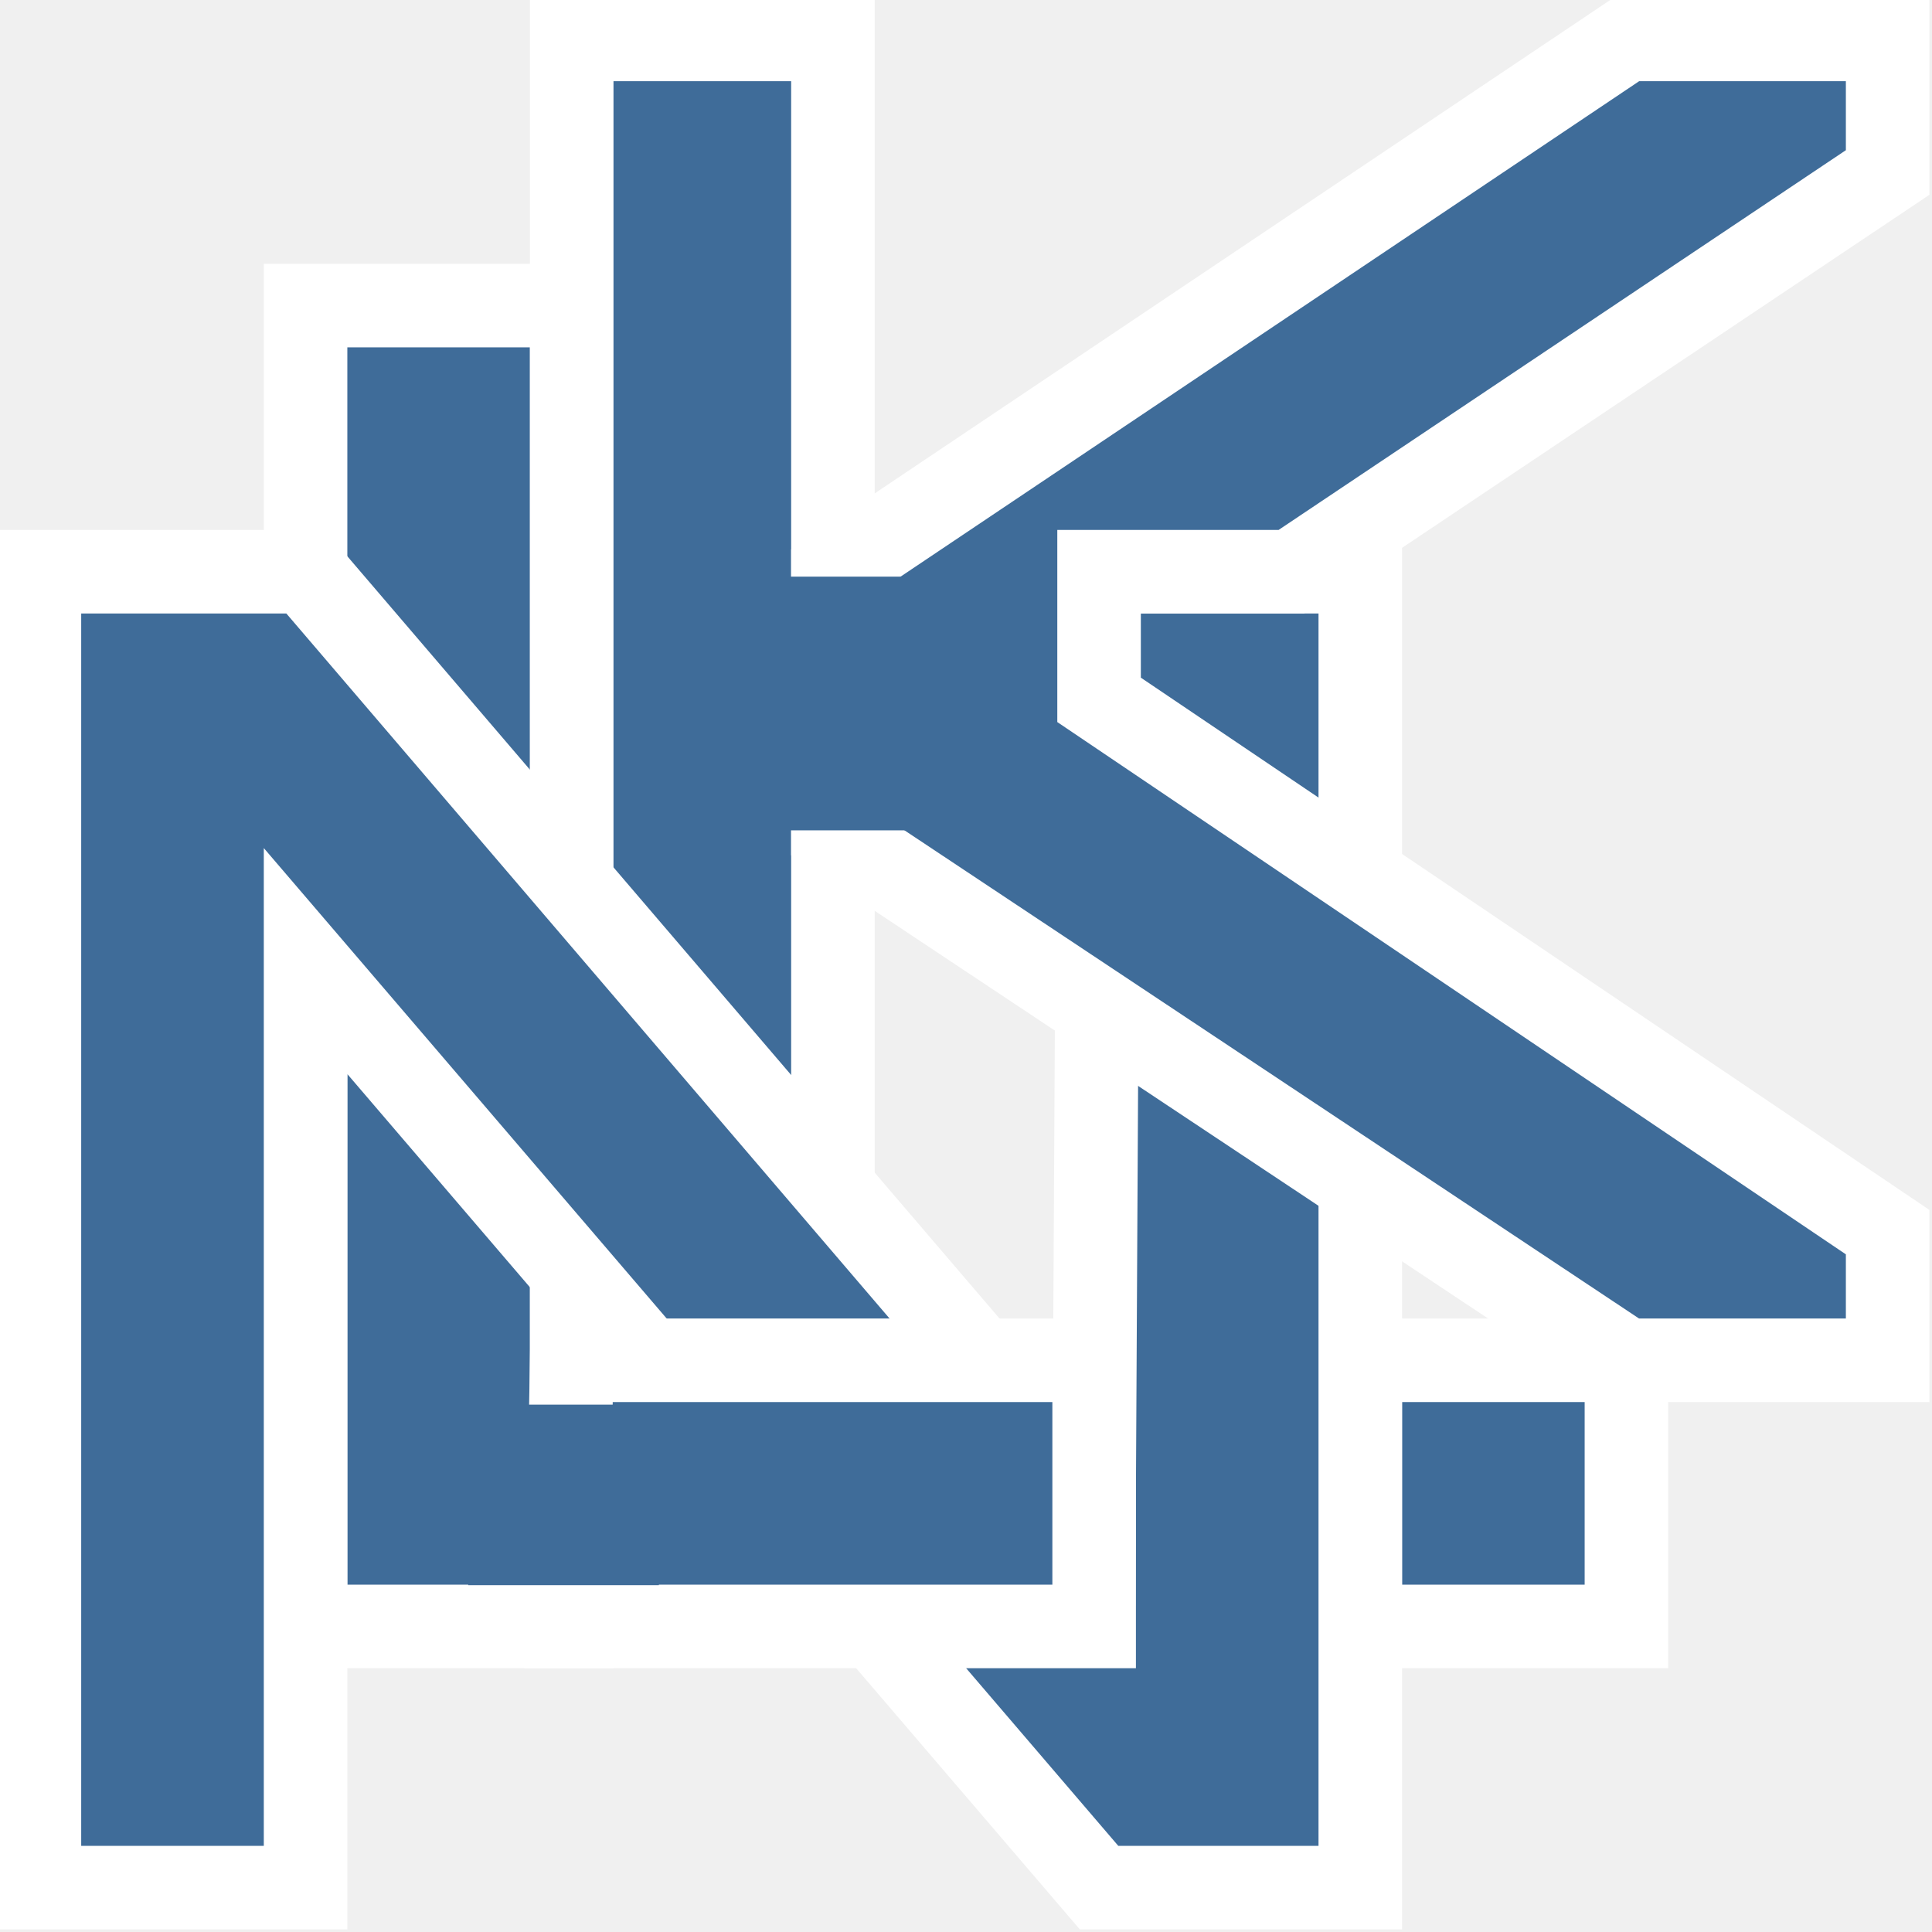
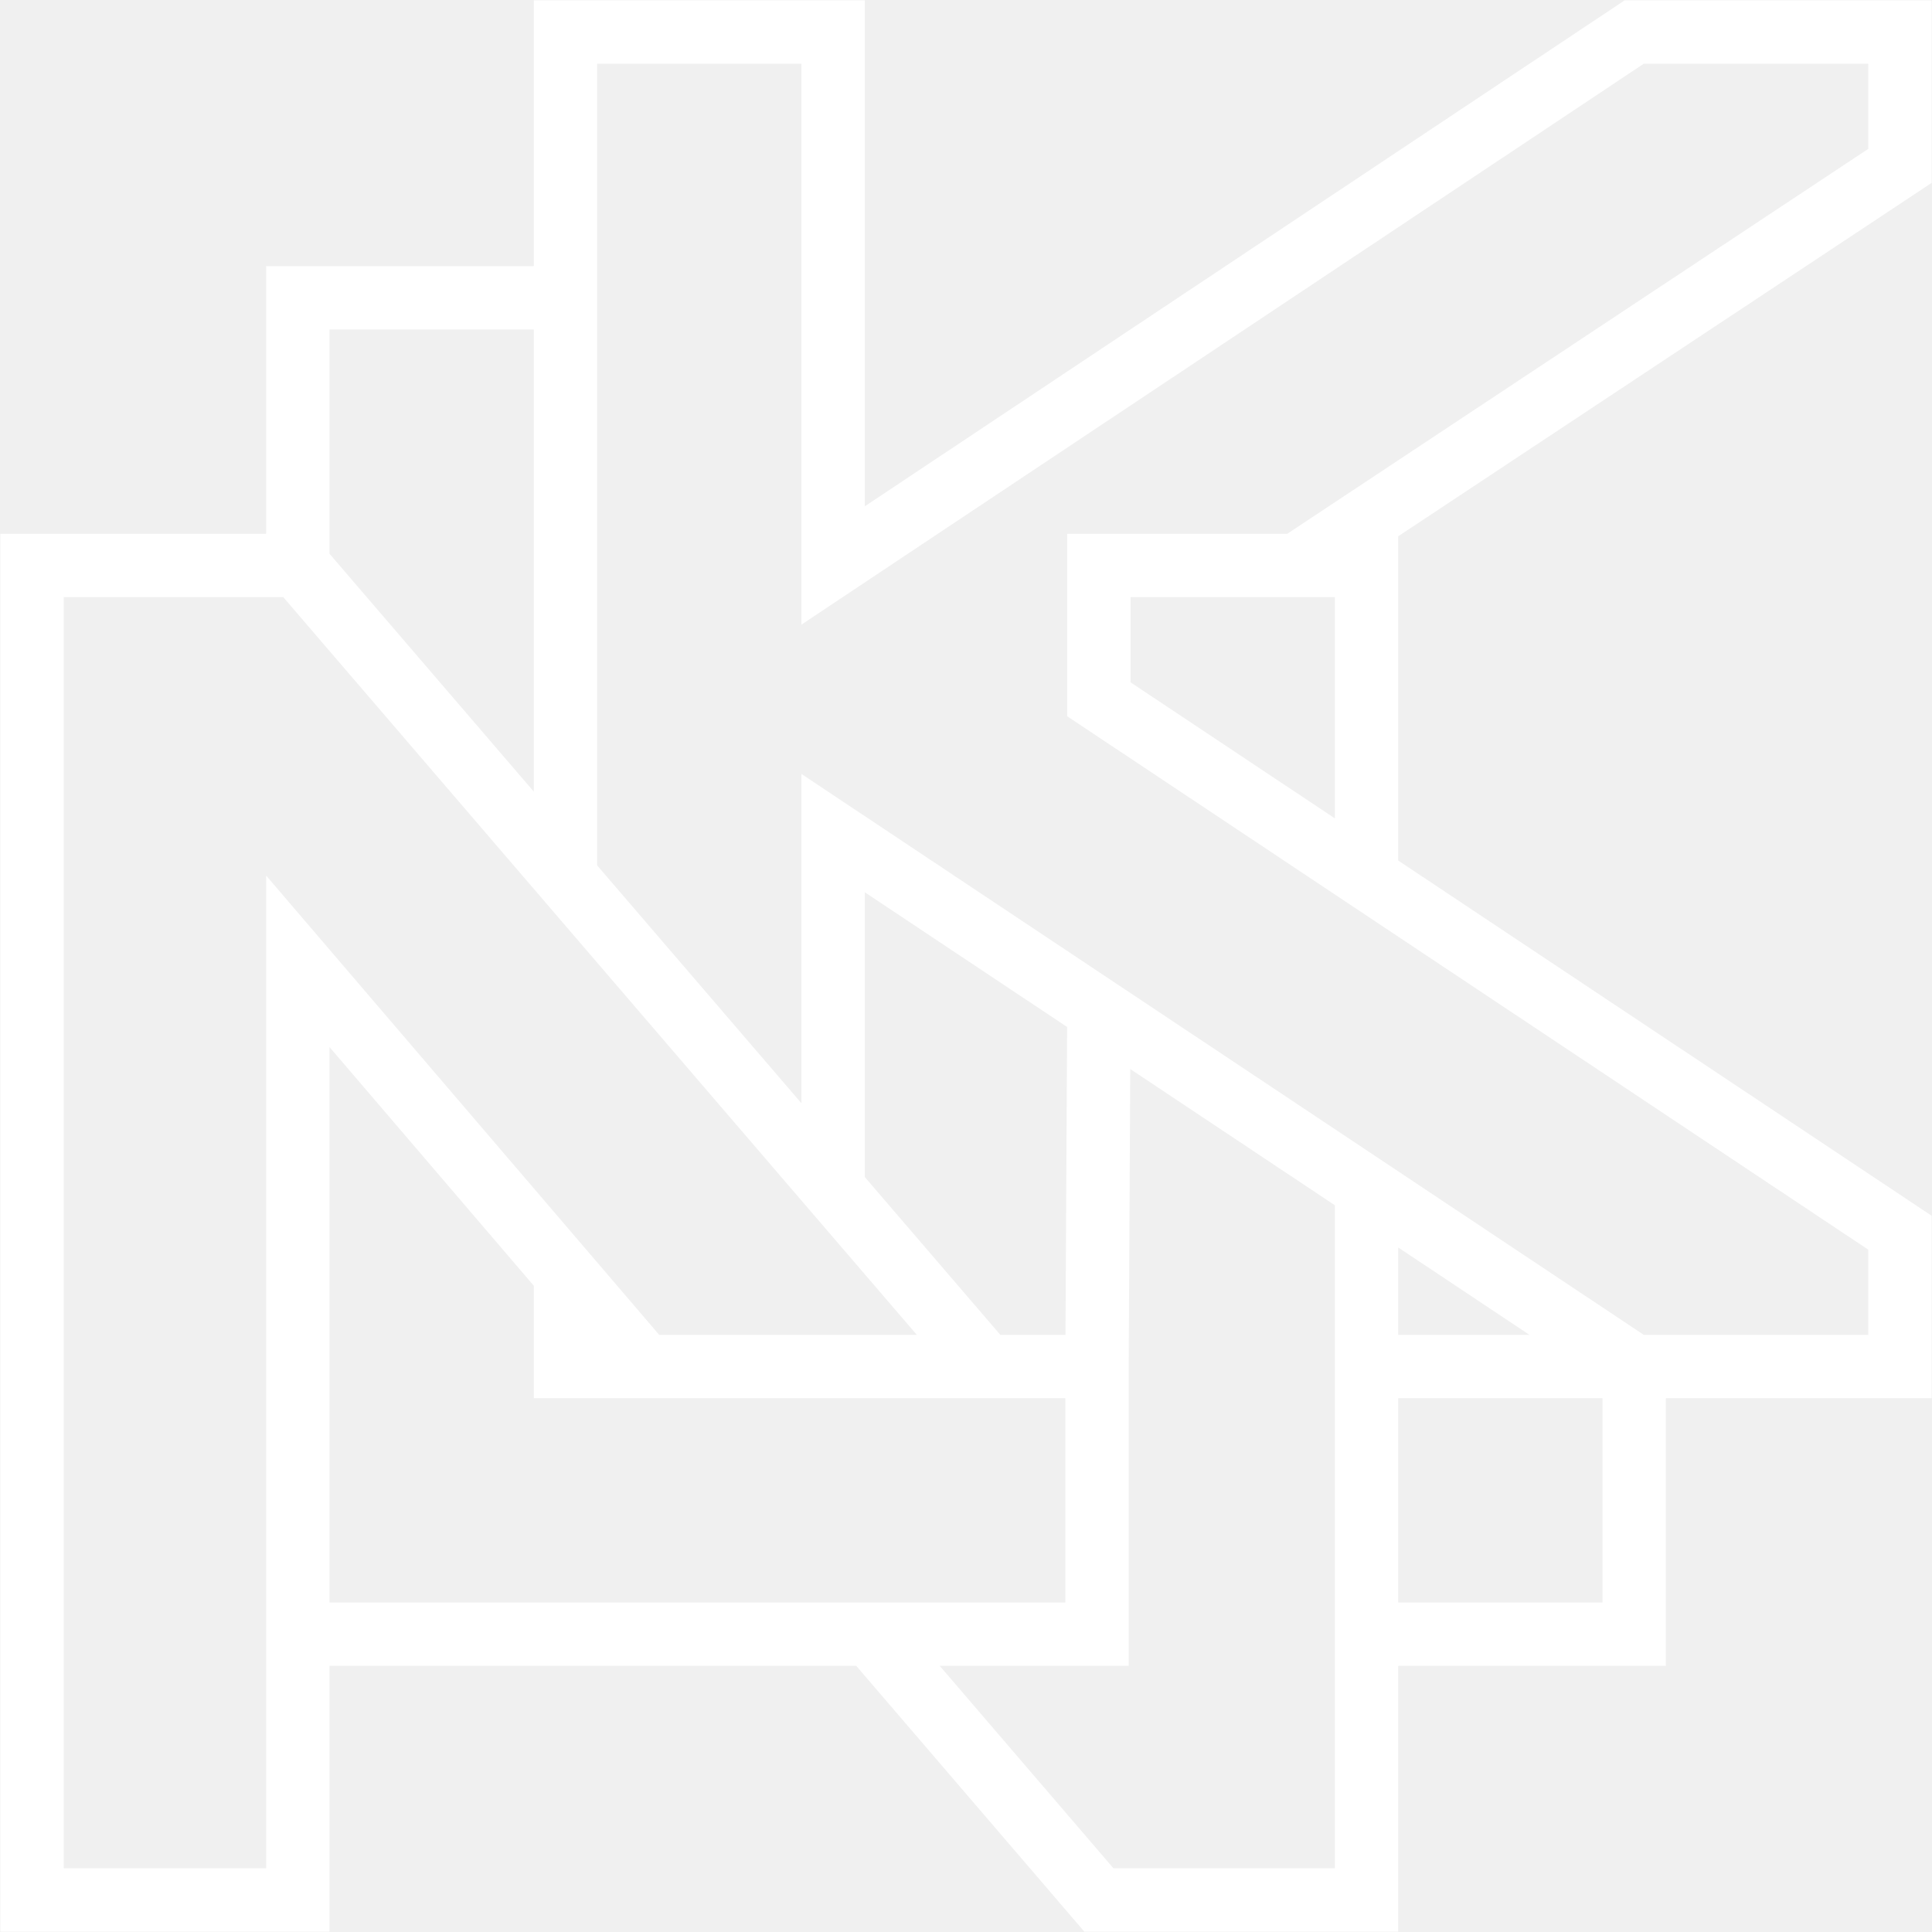
- <svg xmlns="http://www.w3.org/2000/svg" xml:space="preserve" width="200px" height="200px" version="1.1" style="shape-rendering:geometricPrecision; text-rendering:geometricPrecision; image-rendering:optimizeQuality; fill-rule:evenodd; clip-rule:evenodd" viewBox="0 0 392 392">
+ <svg xmlns="http://www.w3.org/2000/svg" xml:space="preserve" width="540px" height="540px" version="1.1" style="shape-rendering:geometricPrecision; text-rendering:geometricPrecision; image-rendering:optimizeQuality; fill-rule:evenodd; clip-rule:evenodd" viewBox="0 0 1025 1025">
  <defs>
    <style type="text/css">
   
-     .str0 {stroke:white;stroke-width:16.951}
-     .fil0 {fill:#3F6C99}
+     .str0 {stroke:white;stroke-width:33.614}
+     .fil0 {fill:none}
   
  </style>
  </defs>
  <g id="Слой_x0020_1">
-     <polygon class="fil0 str0" points="62,330 62,62 116,62 116,330 " />
-     <polygon class="fil0 str0" points="116,276 116,8 169,8 169,276 " />
-     <polygon class="fil0 str0" points="276,276 330,276 330,330 276,330 " />
-     <polygon class="fil0 str0" points="222,303 62,116 8,116 8,383 62,383 62,195 223,383 276,383 276,116 223,116 " />
-     <polygon class="fil0 str0" points="115,330 116,276 222,276 222,330 " />
-     <rect class="fil0" x="95" y="285" width="38.684" height="36.629" />
-     <polygon class="fil0 str0" points="169,116 330,8 383,8 383,35 262,116 223,116 223,142 383,250 383,276 330,276 169,169 " />
-     <rect class="fil0" x="153" y="117" width="38.683" height="51.475" />
+     <path class="fil0 str0" d="M300 867l-142 0 0 -357 184 215m-184 -425l0 -142 142 0 0 307m0 211l0 49 282 0 0 142 -282 0m0 -709l0 -141 142 0 0 283 425 -283 141 0 0 71 -320 212 -105 0 0 71 425 283 0 71 -141 0 -425 -283 0 188m283 95l142 0 0 142 -142 0 0 -142zm-263 142l121 141 142 0 0 -377m0 -166l0 -165 -37 0m-105 236l-1 189m-59 0l-365 -425 -141 0 0 708 141 0 0 -141" />
  </g>
</svg>
